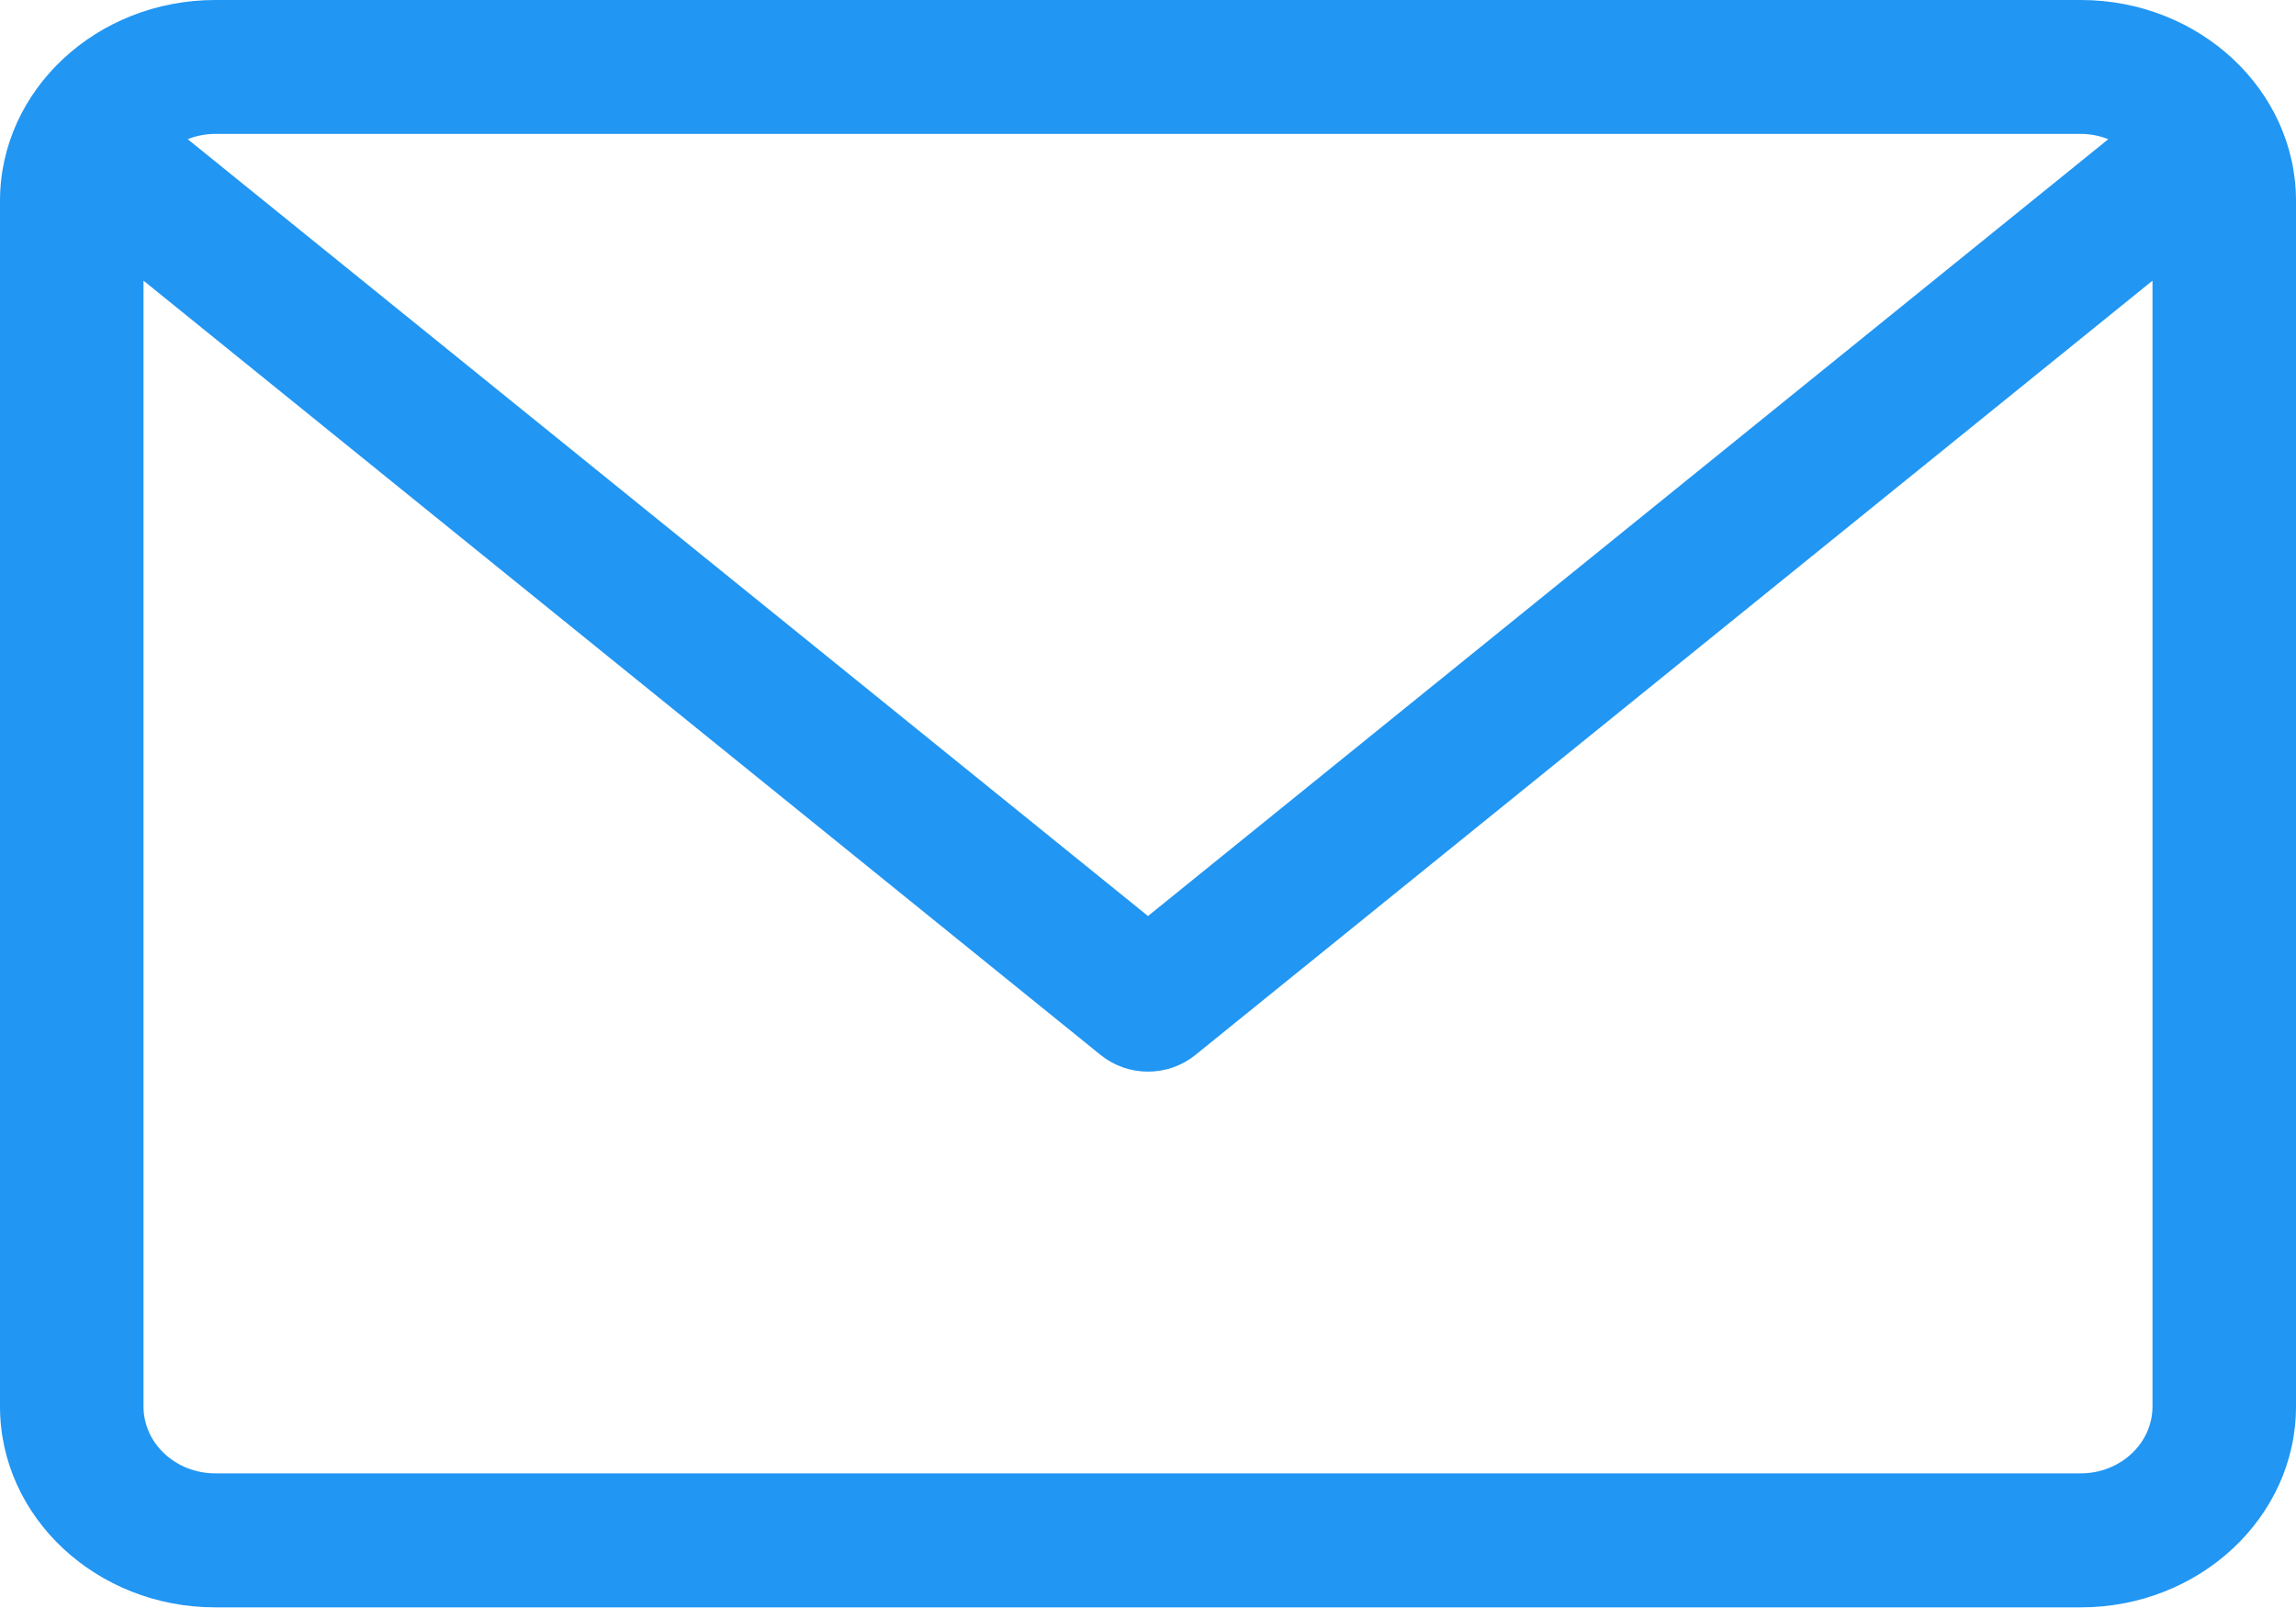
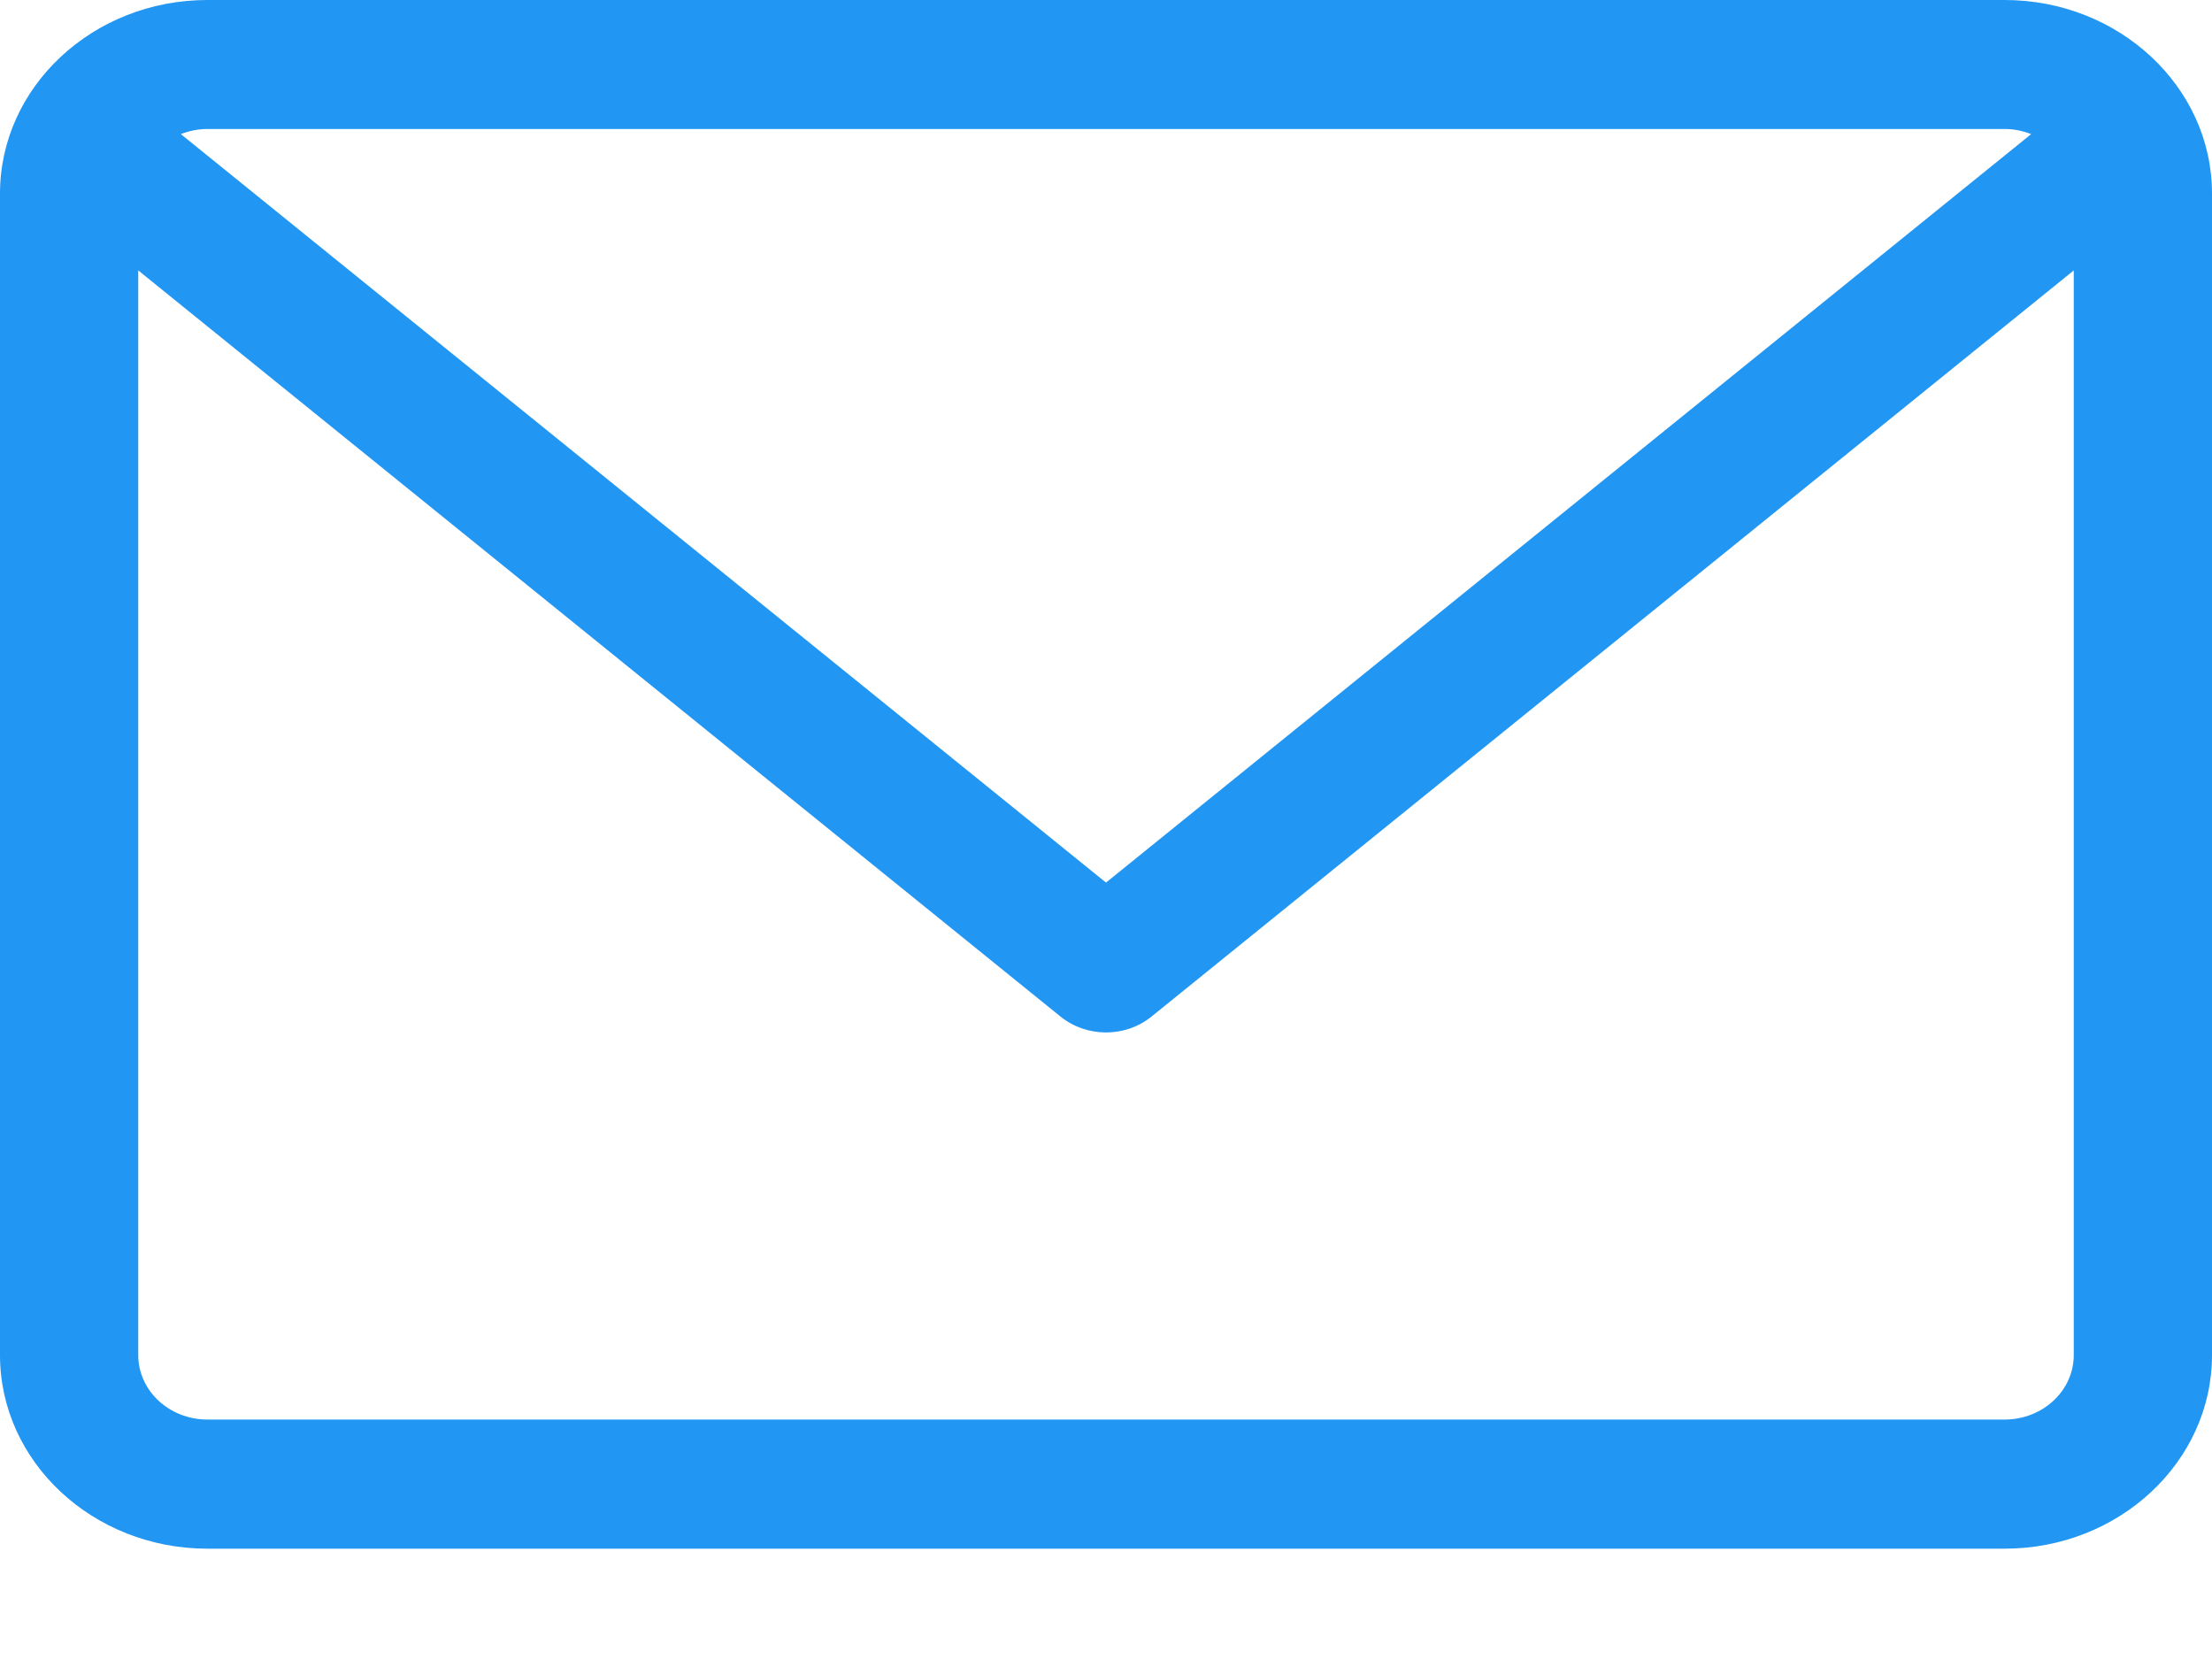
- <svg xmlns="http://www.w3.org/2000/svg" fill="none">
-   <path d="M14.5 0h-13C.673 0 0 .628 0 1.4v8.402c0 .772.673 1.4 1.5 1.4h13c.827 0 1.5-.628 1.5-1.4V1.4c0-.772-.673-1.4-1.5-1.4zm0 .933c.068 0 .133.014.192.037L8 6.384 1.308.97A.529.529 0 011.5.933h13zm0 9.335h-13c-.276 0-.5-.209-.5-.466V1.956l6.672 5.398A.52.52 0 008 7.468a.52.52 0 00.328-.114L15 1.956v7.846c0 .257-.224.466-.5.466z" fill="#2196F3" />
+ <svg xmlns="http://www.w3.org/2000/svg" width="16" height="12" viewBox="0 0 16 12" fill="none">
+   <path d="M14.5 0H1.5C0.673 0 0 0.628 0 1.4V9.802C0 10.574 0.673 11.202 1.5 11.202H14.5C15.327 11.202 16 10.574 16 9.802V1.4C16 0.628 15.327 0 14.5 0ZM14.5 0.933C14.568 0.933 14.633 0.947 14.692 0.97L8 6.384L1.308 0.97C1.367 0.947 1.432 0.933 1.5 0.933H14.5ZM14.5 10.268H1.5C1.224 10.268 1 10.059 1 9.802V1.956L7.672 7.354C7.767 7.43 7.883 7.468 8 7.468C8.117 7.468 8.233 7.43 8.328 7.354L15 1.956V9.802C15 10.059 14.776 10.268 14.5 10.268Z" fill="#2196F3" />
</svg>
